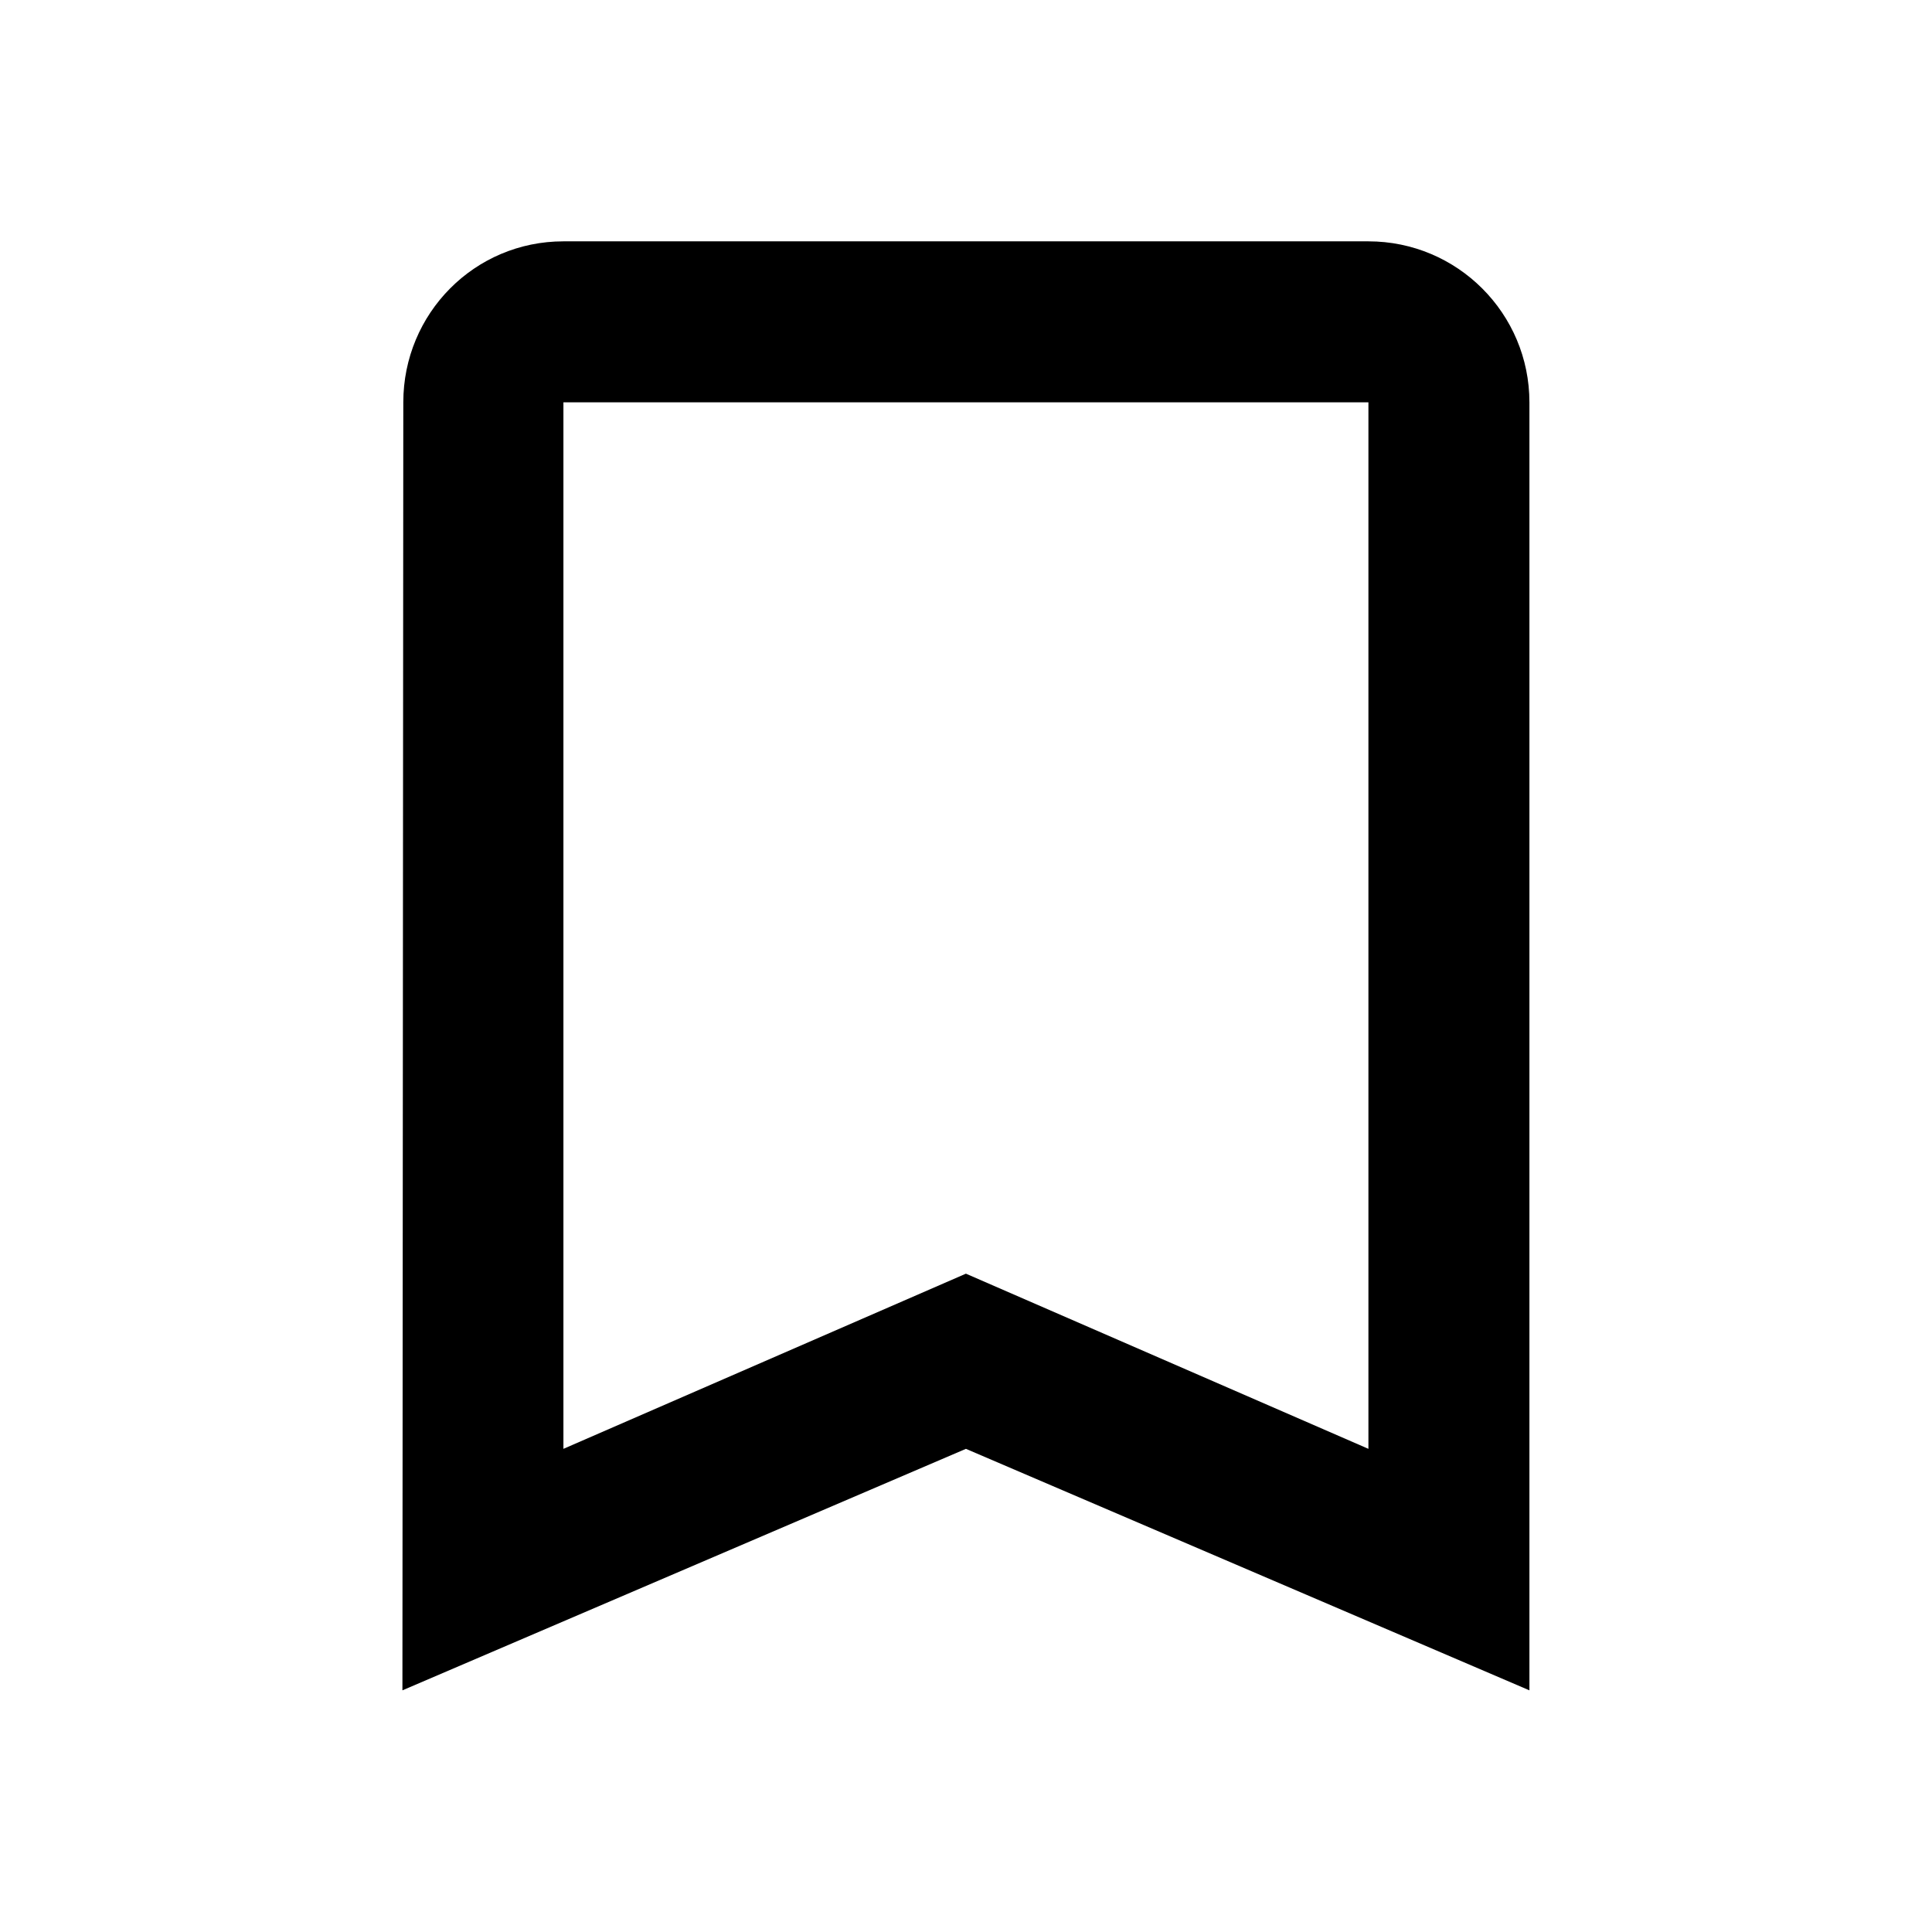
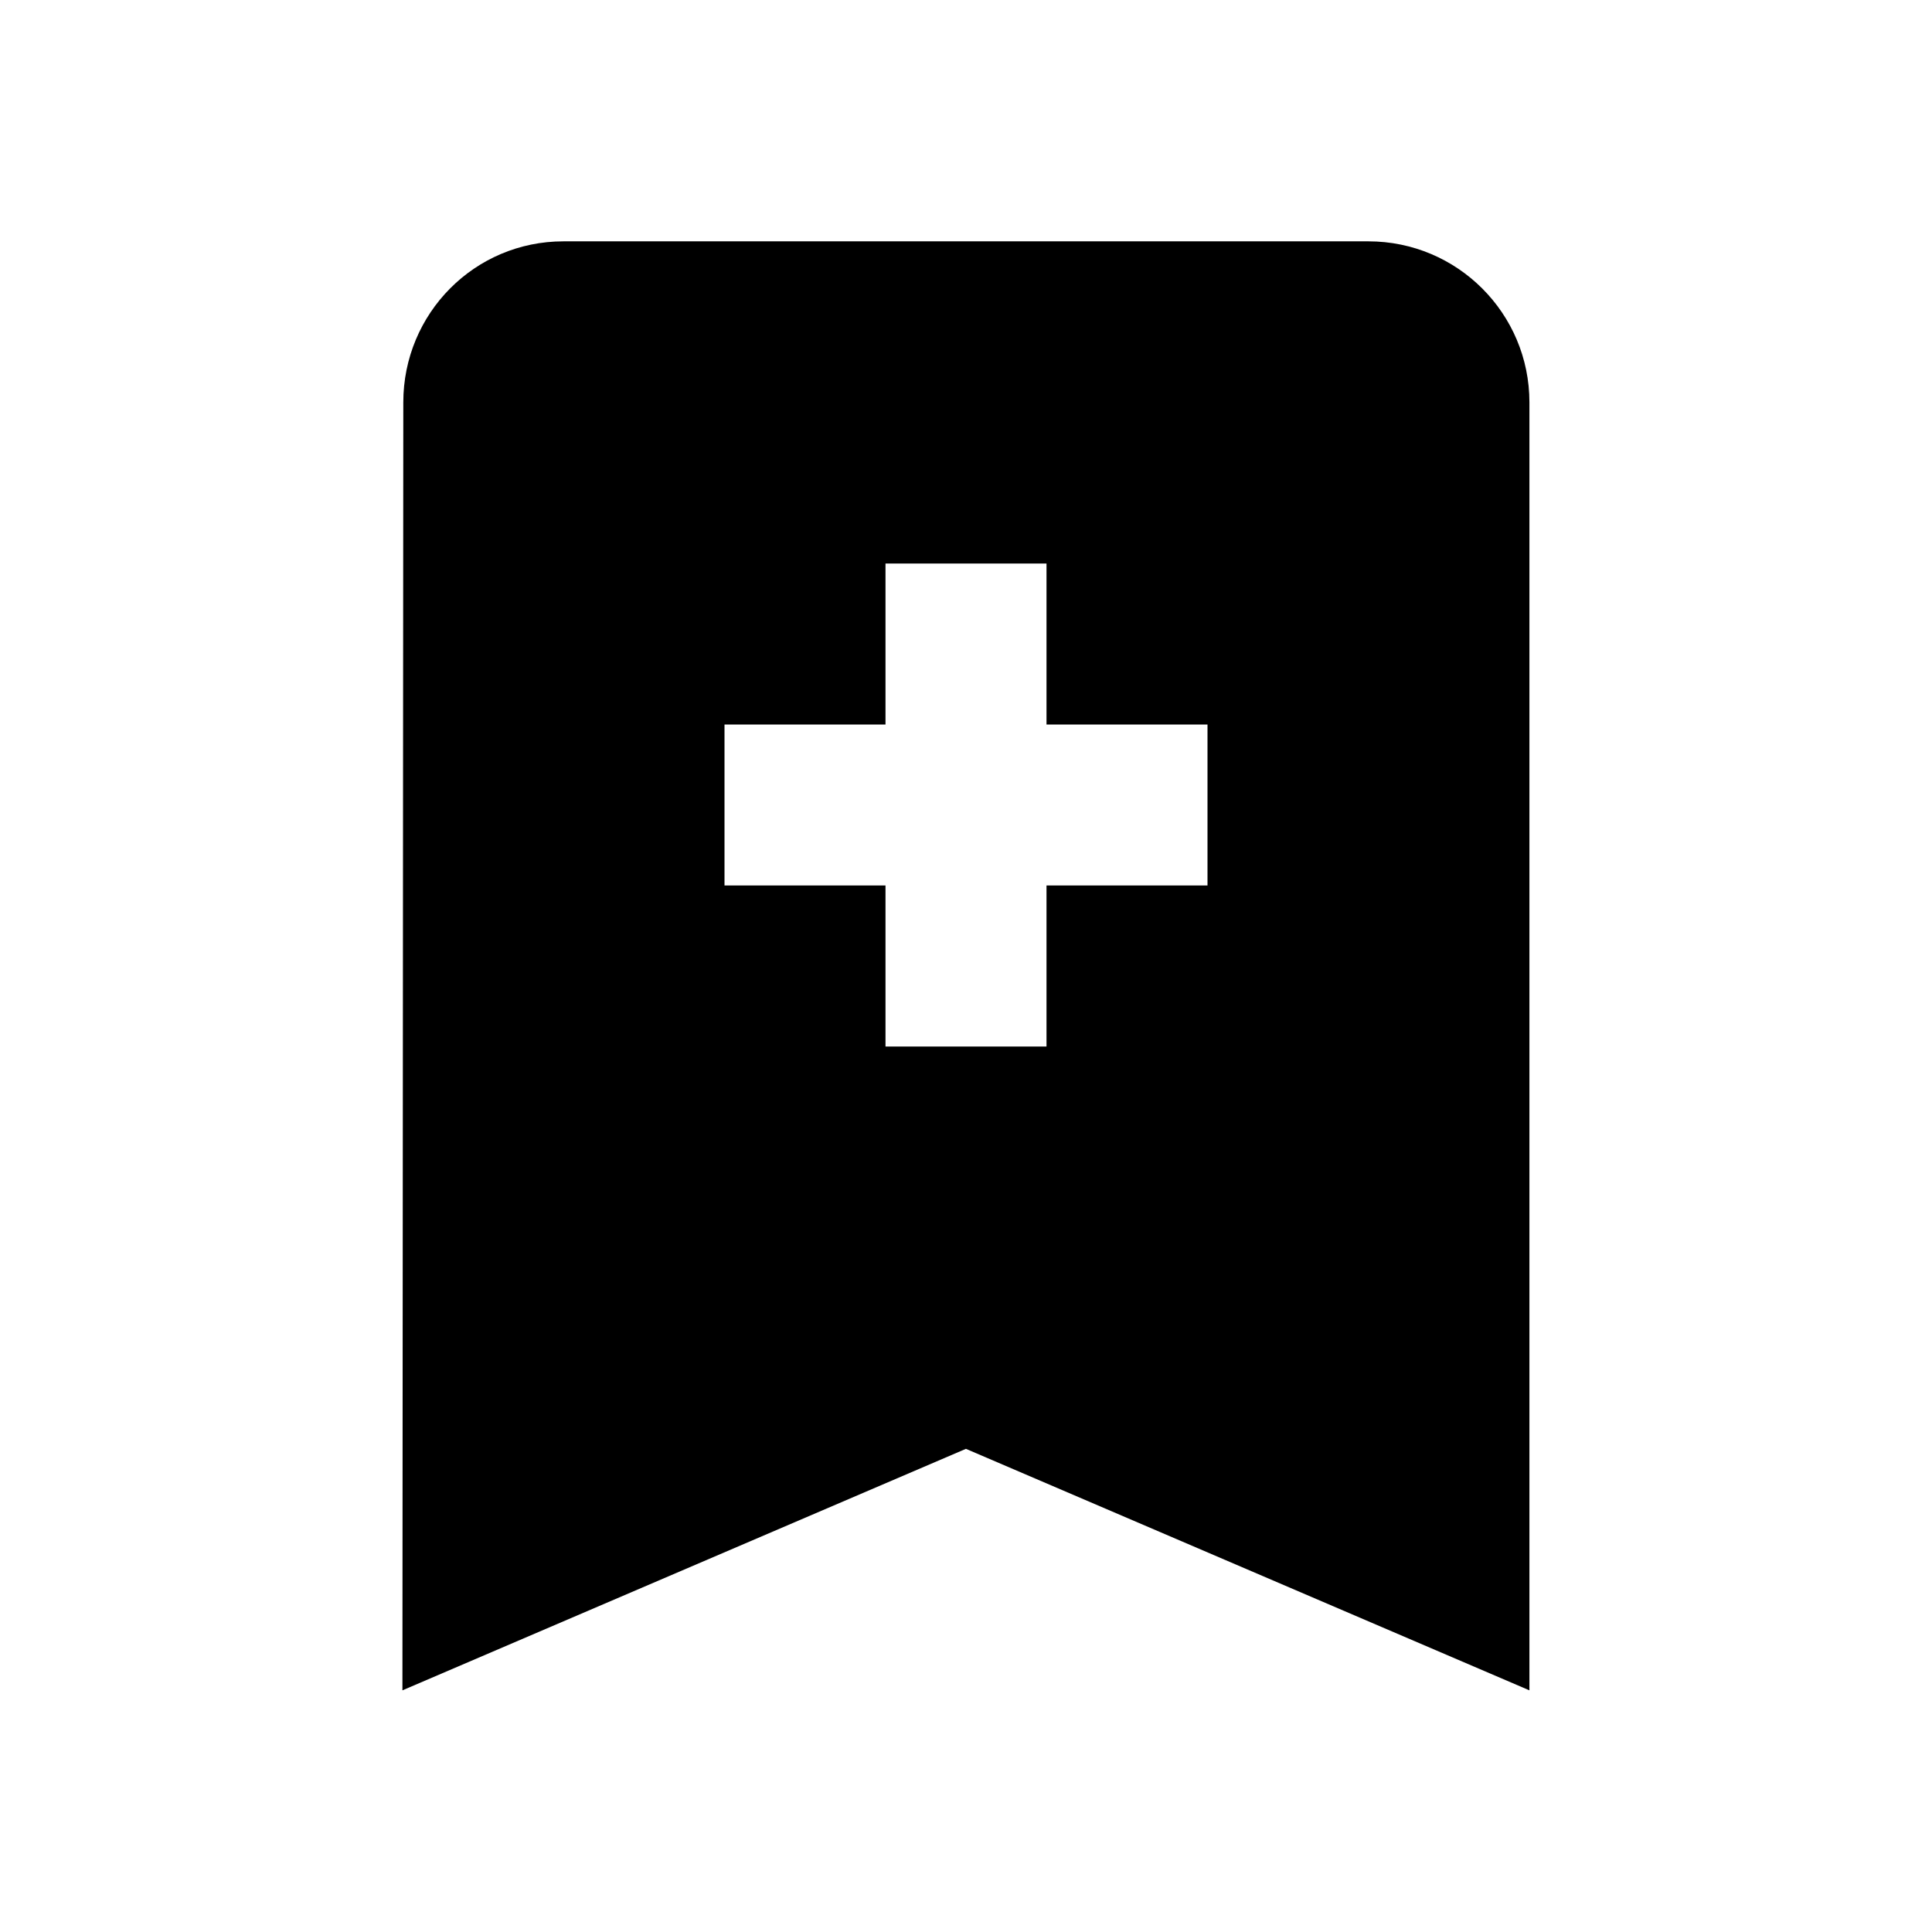
<svg xmlns="http://www.w3.org/2000/svg" width="24" height="24" viewBox="0 0 24 24">
-   <path d="M 16.999,17.998L 11.999,15.822L 6.999,17.998L 6.999,4.998L 16.999,4.998M 16.999,2.998L 6.999,2.998C 5.895,2.998 5.01,3.894 5.01,4.998L 4.999,20.998L 11.999,17.998L 18.999,20.998L 18.999,4.998C 18.999,3.894 18.104,2.998 16.999,2.998 Z " />
+   <path d="M 16.999,2.998C 18.104,2.998 18.999,3.894 18.999,4.998L 18.999,20.998L 11.999,17.998L 4.999,20.998L 5.01,4.998C 5.01,3.894 5.895,2.998 6.999,2.998L 16.999,2.998 Z M 11,7L 11,9L 9,9L 9,11L 11,11L 11,13L 13,13L 13,11L 15,11L 15,9L 13,9L 13,7L 11,7 Z " />
</svg>
